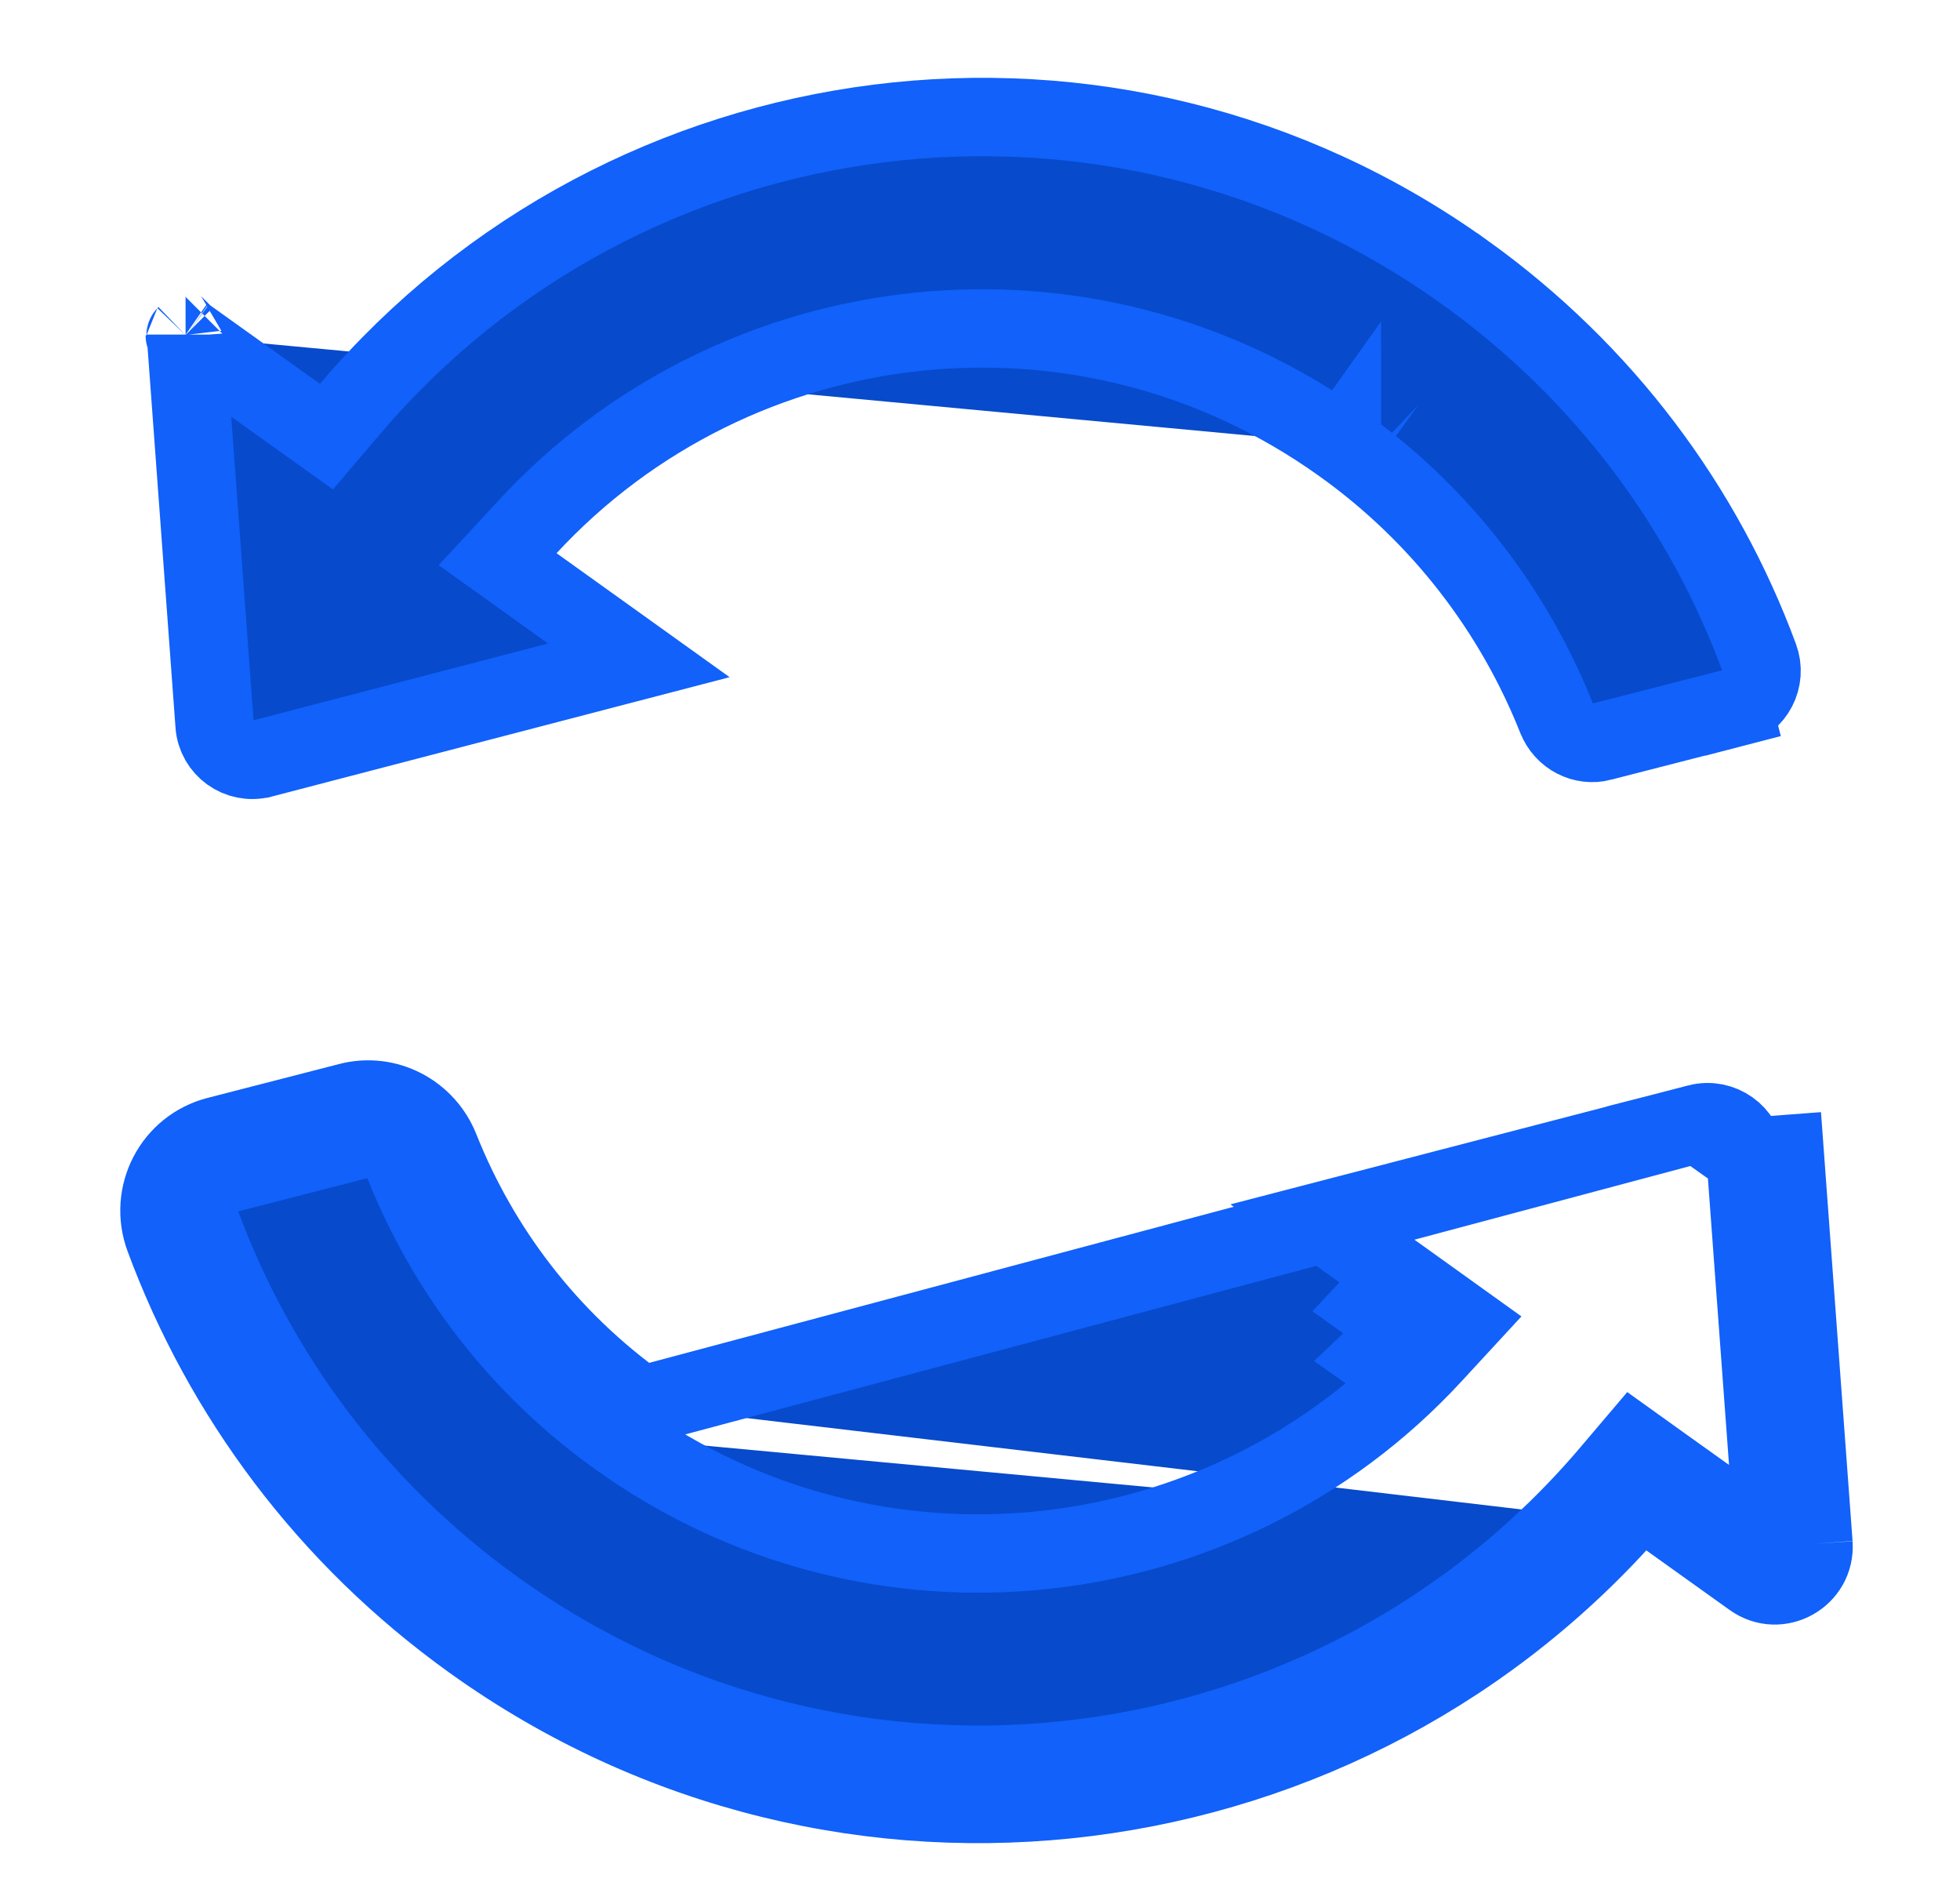
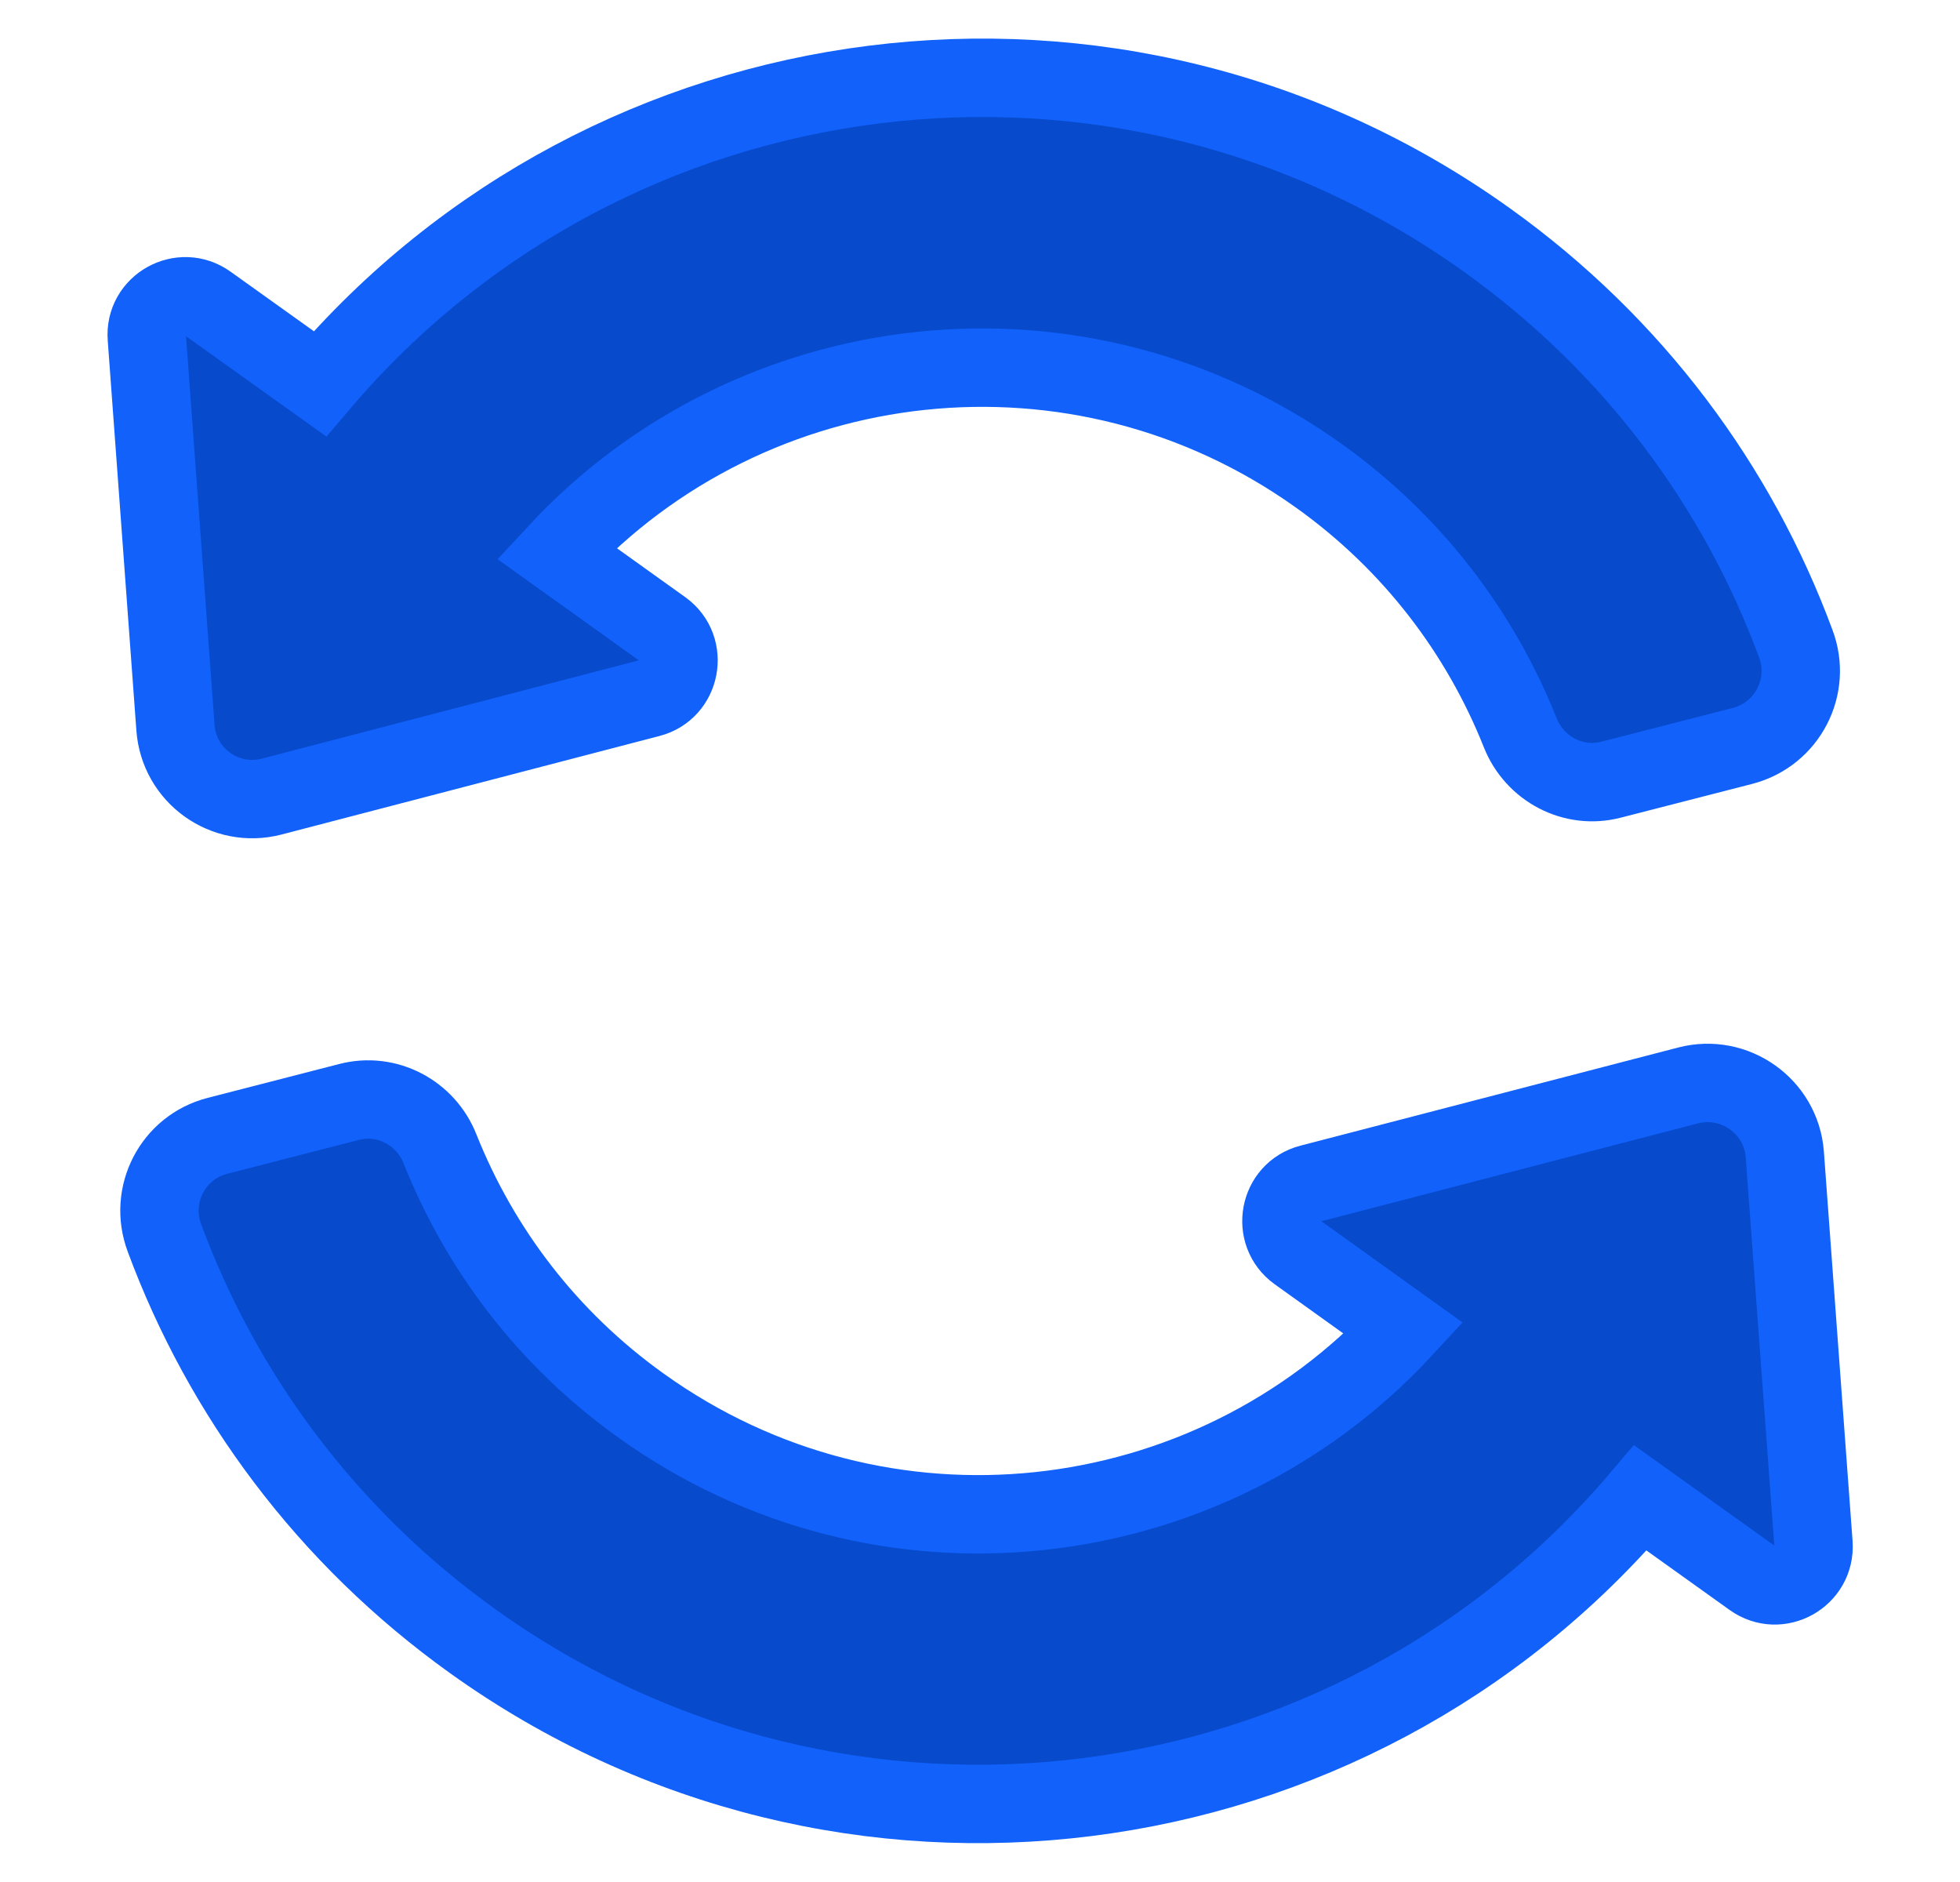
<svg xmlns="http://www.w3.org/2000/svg" width="25" height="24" viewBox="0 0 25 24" fill="none">
-   <path d="M17.117 5.664C13.844 3.322 9.395 3.837 6.732 6.715L6.347 7.131L6.808 7.461L8.148 8.421L3.341 9.674C3.341 9.674 3.341 9.674 3.34 9.674C3.046 9.75 2.758 9.542 2.737 9.242L2.737 9.24L2.373 4.288M17.117 5.664L16.826 6.07L17.116 5.663C17.116 5.664 17.117 5.664 17.117 5.664ZM17.117 5.664C18.393 6.575 19.314 7.802 19.854 9.157L19.855 9.159C19.948 9.396 20.196 9.519 20.426 9.459L20.428 9.458L22.103 9.028L22.23 9.511L22.106 9.027L22.104 9.027C22.386 8.952 22.539 8.653 22.438 8.384L22.437 8.381C21.73 6.471 20.464 4.749 18.682 3.472L18.681 3.472C14.175 0.241 7.989 1.064 4.462 5.218L4.164 5.568L3.79 5.301L2.373 4.288M2.373 4.288L2.371 4.271L2.371 4.271L2.371 4.269C2.371 4.267 2.371 4.267 2.371 4.267C2.371 4.267 2.371 4.267 2.371 4.269C2.371 4.269 2.371 4.269 2.371 4.269C2.371 4.27 2.37 4.271 2.37 4.271C2.37 4.273 2.369 4.275 2.368 4.276C2.367 4.277 2.367 4.278 2.367 4.278C2.366 4.278 2.366 4.278 2.365 4.278C2.364 4.278 2.362 4.278 2.361 4.278C2.36 4.278 2.359 4.277 2.358 4.277C2.358 4.277 2.358 4.277 2.358 4.277C2.357 4.277 2.357 4.276 2.357 4.276C2.357 4.276 2.357 4.277 2.358 4.277L2.358 4.277L2.36 4.279L2.373 4.288ZM21.658 14.326L21.658 14.326L16.854 15.574L18.195 16.534L18.655 16.864L18.271 17.28C15.609 20.163 11.16 20.679 7.886 18.332M21.658 14.326L8.177 17.925M21.658 14.326C21.953 14.25 22.243 14.459 22.266 14.757L21.658 14.326ZM7.886 18.332C7.886 18.332 7.886 18.332 7.886 18.331L8.177 17.925M7.886 18.332C7.887 18.332 7.887 18.332 7.887 18.332L8.177 17.925M7.886 18.332C6.61 17.421 5.689 16.194 5.149 14.838L5.148 14.836C5.055 14.6 4.807 14.477 4.578 14.537L4.575 14.537L2.897 14.969L2.897 14.969C2.621 15.04 2.463 15.335 2.566 15.613L2.567 15.614C3.274 17.52 4.54 19.247 6.322 20.523L6.322 20.523C10.834 23.755 17.015 22.936 20.541 18.778L20.839 18.427L21.213 18.695L22.631 19.708M8.177 17.925C6.982 17.072 6.12 15.924 5.613 14.653C5.431 14.189 4.934 13.927 4.451 14.053L2.773 14.485C2.206 14.63 1.891 15.235 2.098 15.788C2.838 17.785 4.165 19.594 6.031 20.93C10.755 24.314 17.229 23.456 20.923 19.102L22.352 20.124C22.69 20.367 23.159 20.105 23.131 19.688M22.631 19.708L22.632 19.721C22.632 19.721 22.632 19.722 22.632 19.722C22.632 19.725 22.631 19.725 22.632 19.724L22.632 19.724L22.638 19.724L22.641 19.724L23.131 19.688M22.631 19.708L22.643 19.717L22.645 19.718C22.646 19.719 22.647 19.719 22.647 19.719C22.647 19.719 22.646 19.719 22.645 19.719C22.645 19.719 22.645 19.719 22.645 19.719C22.644 19.718 22.643 19.718 22.642 19.718C22.641 19.718 22.639 19.717 22.638 19.717C22.636 19.717 22.635 19.717 22.634 19.717C22.634 19.718 22.634 19.718 22.634 19.719C22.633 19.719 22.633 19.72 22.633 19.721L22.64 19.721L22.643 19.721L23.131 19.688M22.631 19.708L22.266 14.757L22.765 14.719L23.131 19.688M17.904 16.941L17.613 17.347L17.548 17.301C17.67 17.186 17.789 17.066 17.904 16.941ZM17.904 16.941L17.537 16.602C17.523 16.617 17.508 16.632 17.494 16.647L17.904 16.941Z" fill="#074ACB" stroke="#1161FA" />
+   <path d="M8.285 8.902L3.466 10.158C2.871 10.313 2.281 9.891 2.238 9.277L1.873 4.308C1.84 3.891 2.313 3.628 2.651 3.872L4.081 4.894C7.774 0.544 14.252 -0.319 18.973 3.066C20.838 4.402 22.165 6.206 22.905 8.208C23.112 8.756 22.798 9.361 22.23 9.511L20.552 9.942C20.07 10.069 19.573 9.806 19.39 9.342C18.884 8.072 18.021 6.924 16.826 6.07C13.76 3.877 9.593 4.36 7.099 7.055L8.454 8.025C8.787 8.269 8.688 8.799 8.285 8.902ZM21.532 13.842L16.713 15.094C16.31 15.197 16.212 15.727 16.549 15.97L17.904 16.941C15.41 19.641 11.243 20.124 8.177 17.925C6.982 17.072 6.12 15.924 5.613 14.653C5.431 14.189 4.934 13.927 4.451 14.053L2.773 14.485C2.206 14.63 1.891 15.235 2.098 15.788C2.838 17.785 4.165 19.594 6.031 20.93C10.755 24.314 17.229 23.456 20.923 19.102L22.352 20.124C22.69 20.367 23.159 20.105 23.131 19.688L22.765 14.719C22.718 14.11 22.127 13.688 21.532 13.842Z" fill="#074ACB" stroke="#1161FA" />
</svg>
